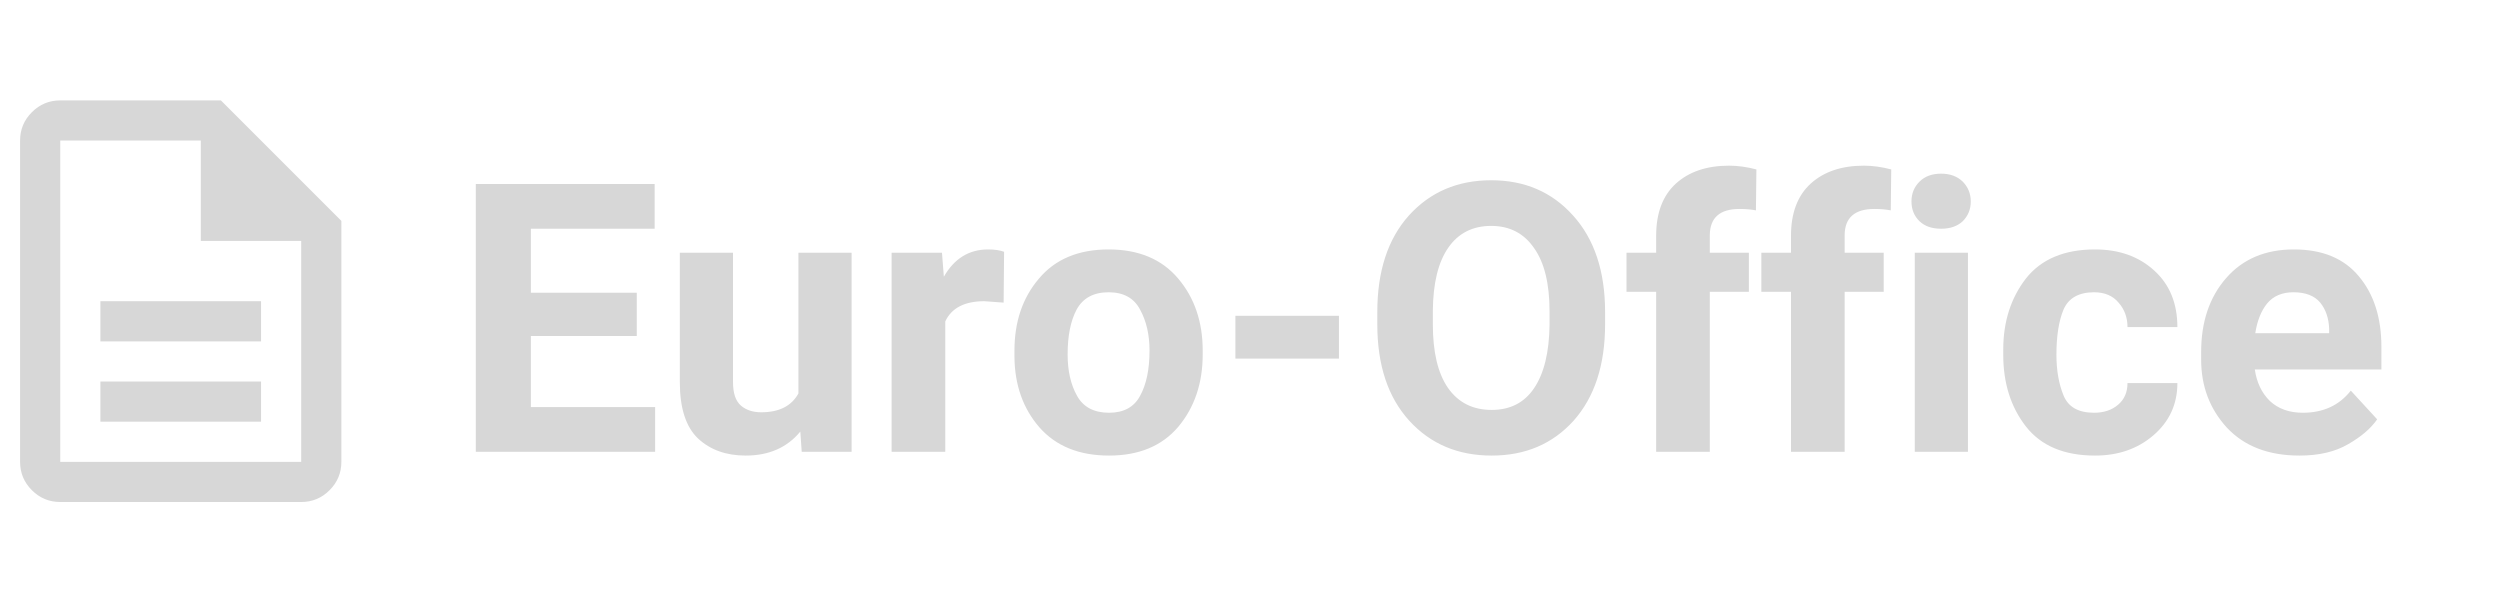
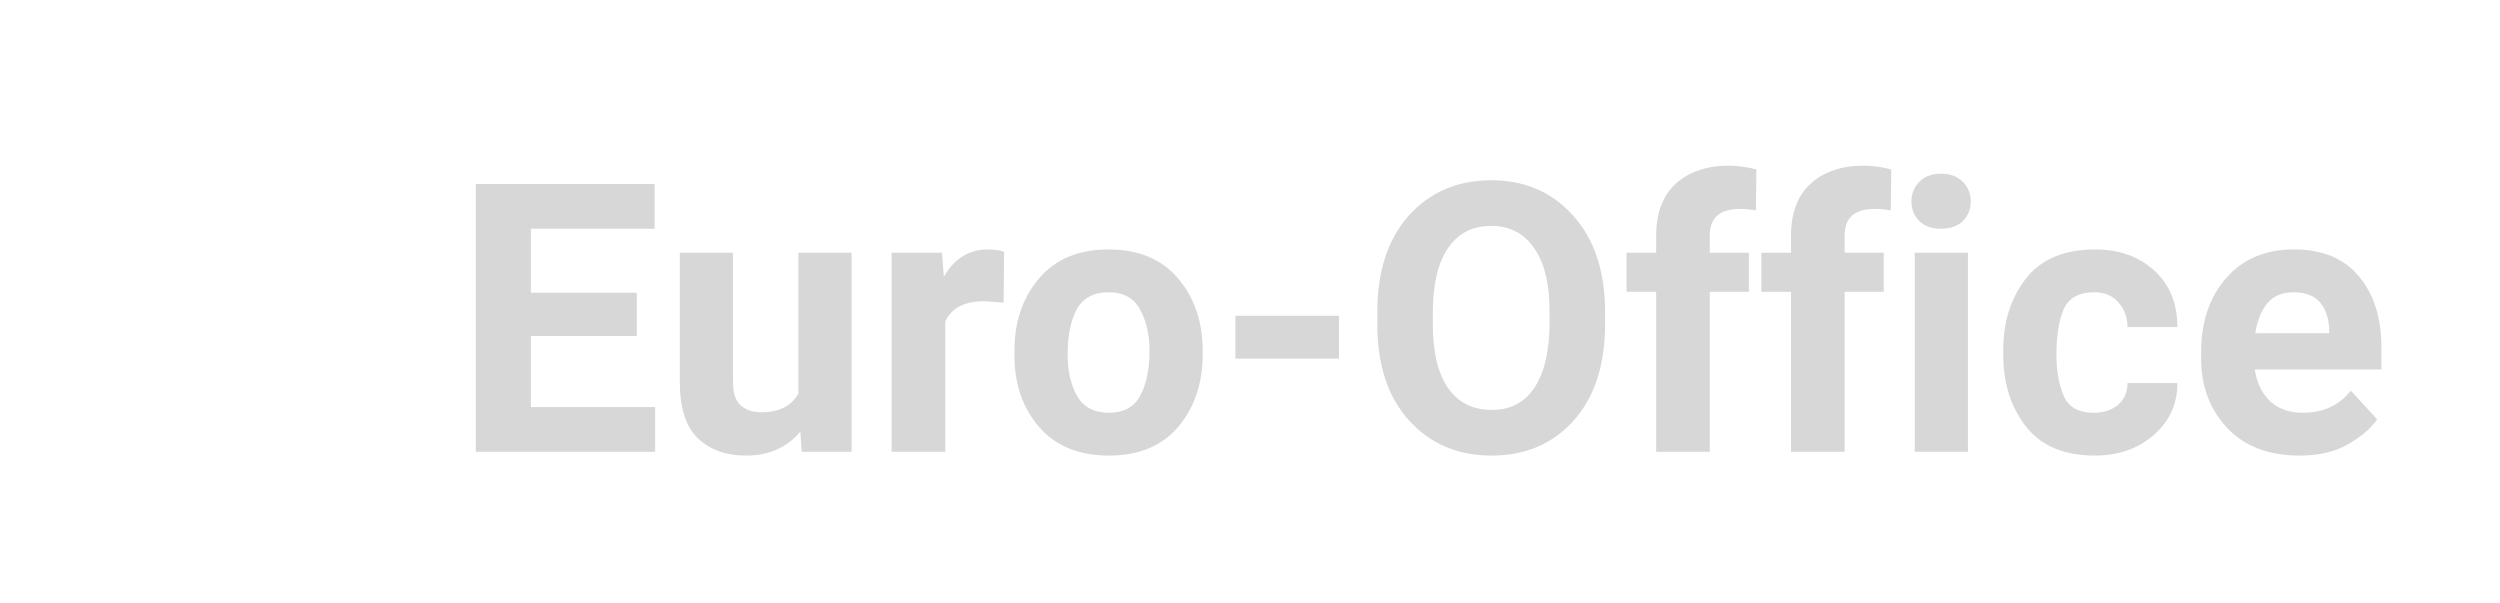
<svg xmlns="http://www.w3.org/2000/svg" width="83" height="20" fill="none" viewBox="0 0 83 20">
-   <svg x="-2" y="2" width="16" height="16" viewBox="0 -960 960 960">
+   <g transform="translate(-2,2) scale(0.016667,0.016667) translate(0,-960)">
    <path fill="#d7d7d7" d="M320-240h320v-80H320v80Zm0-160h320v-80H320v80ZM240-80q-33 0-56.5-23.5T160-160v-640q0-33 23.5-56.5T240-880h320l240 240v480q0 33-23.5 56.5T720-80H240Zm280-520v-200H240v640h480v-440H520ZM240-800v200-200 640-640Z" />
-   </svg>
+   </g>
  <text x="15" y="15" font-family="-apple-system, BlinkMacSystemFont, 'Segoe UI', Roboto, 'Helvetica Neue', Arial, sans-serif" font-size="12.5" font-weight="600" fill="#d7d7d7">Euro-Office</text>
</svg>
